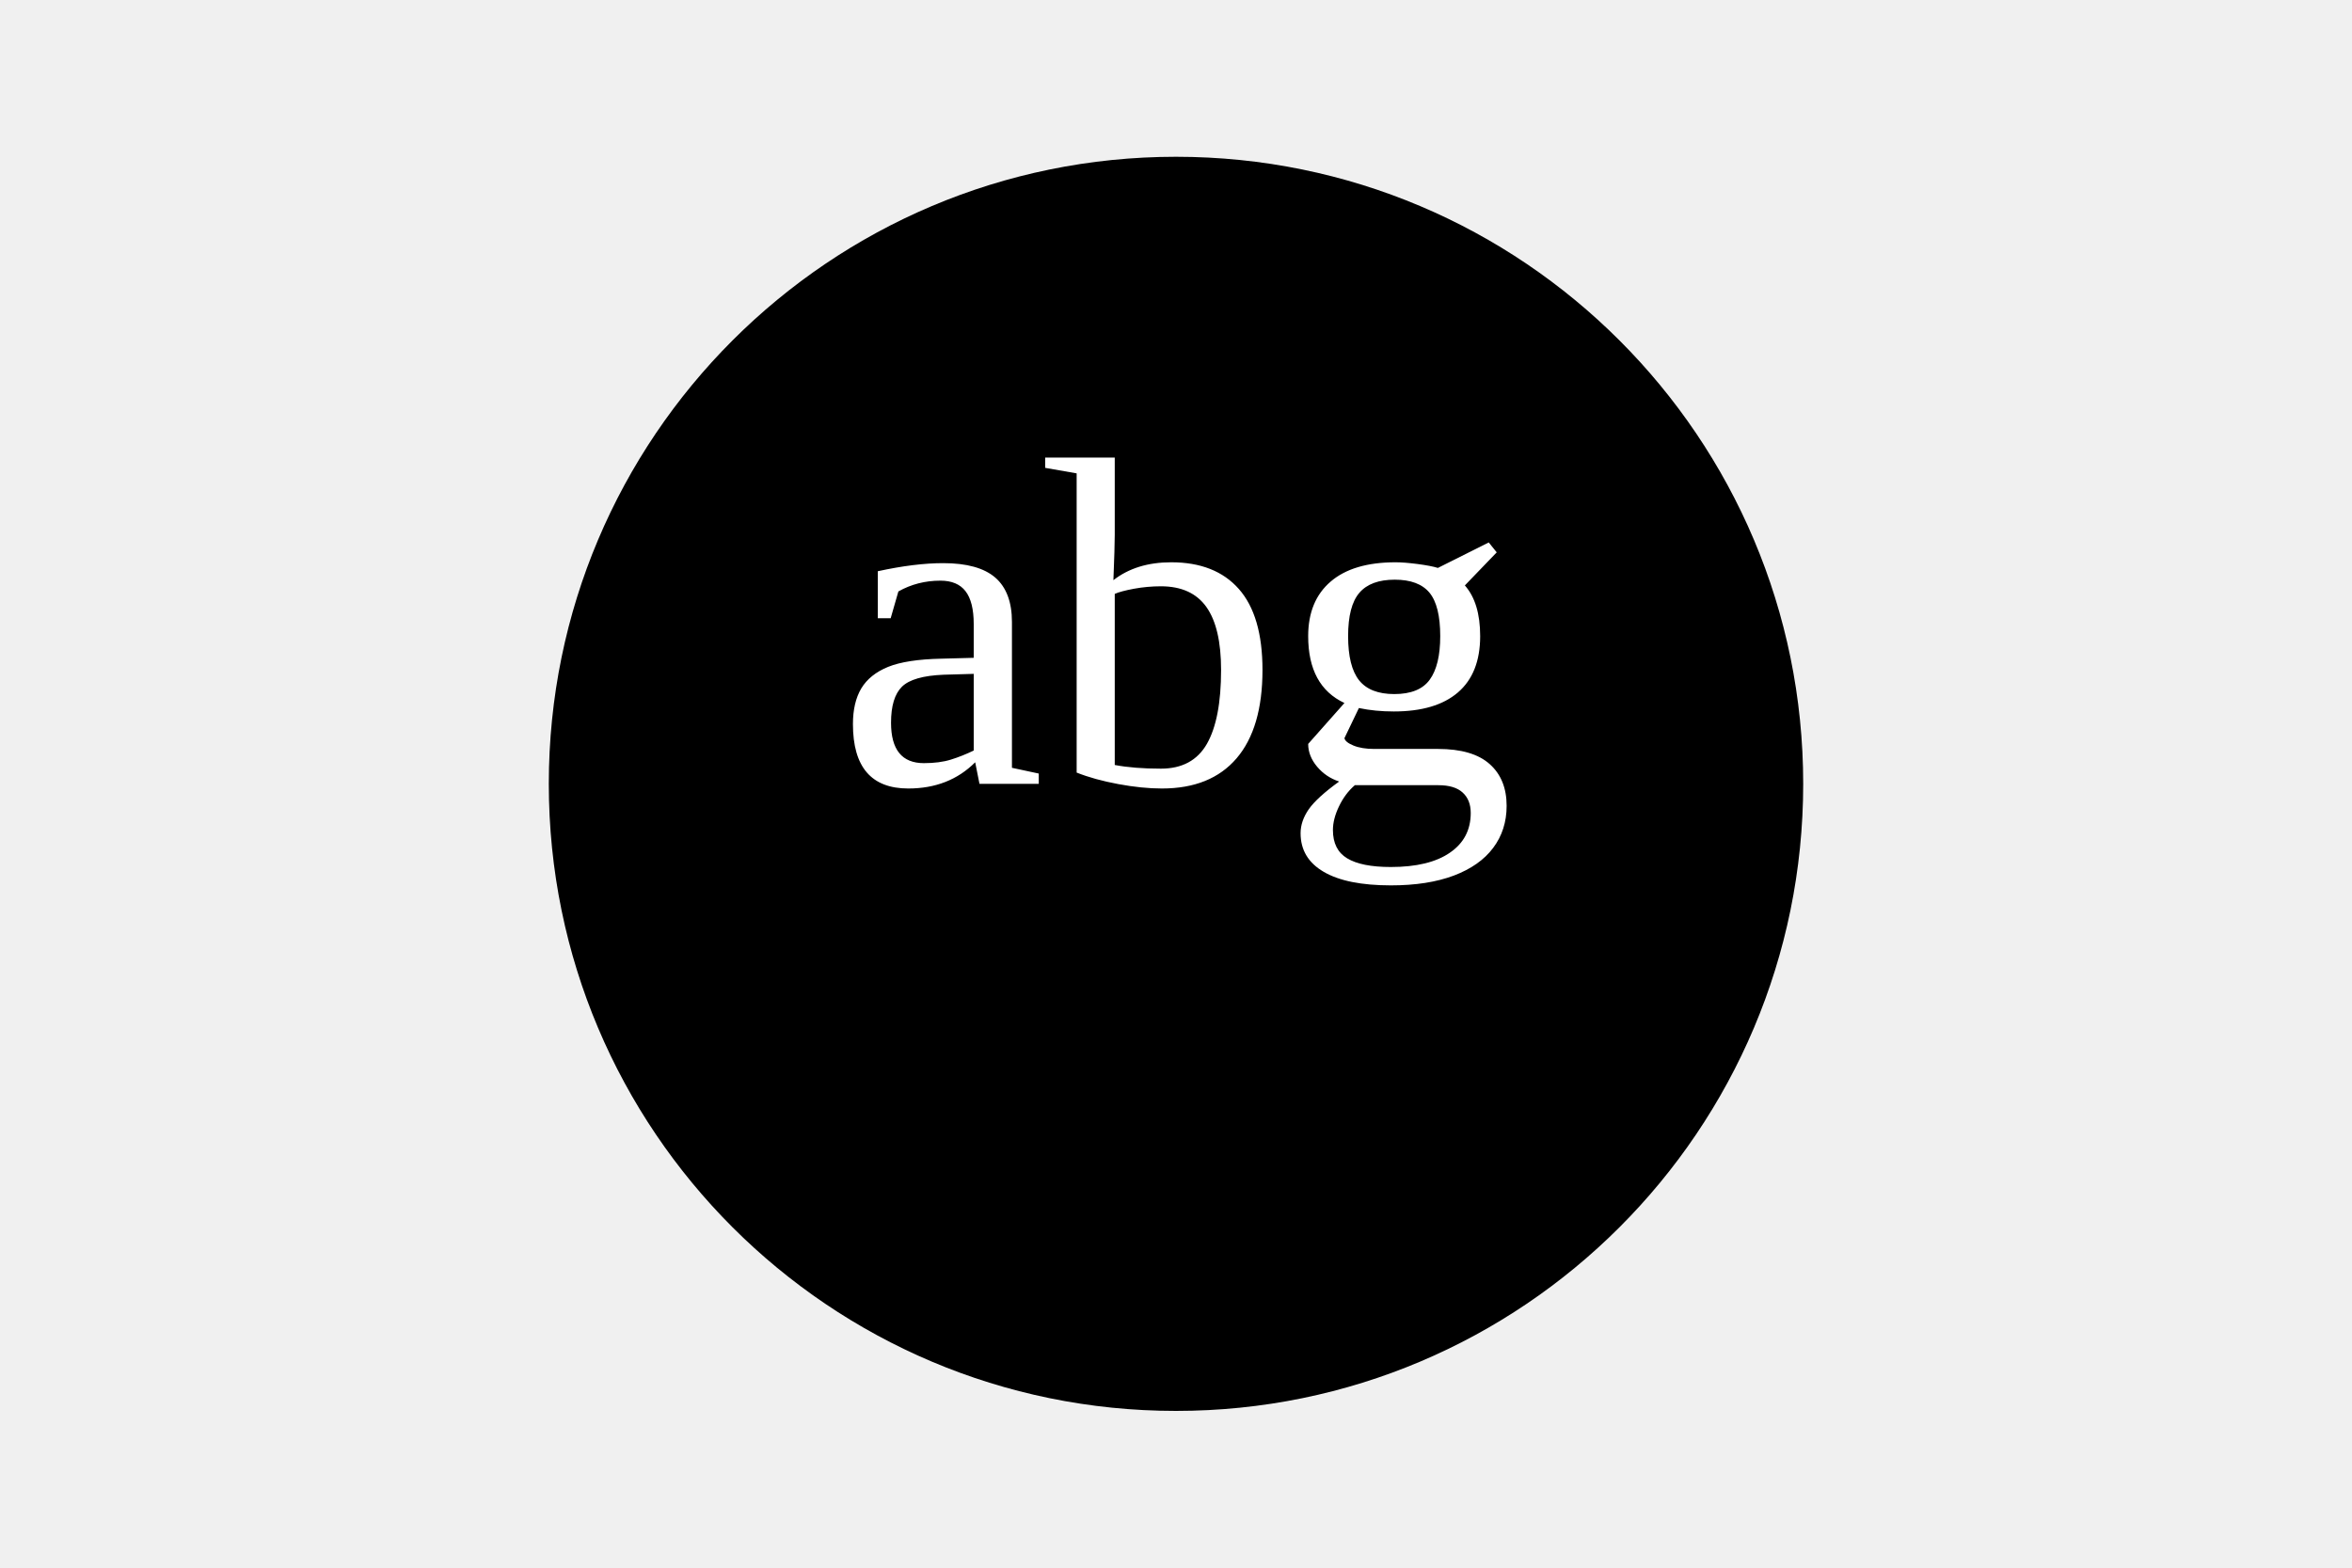
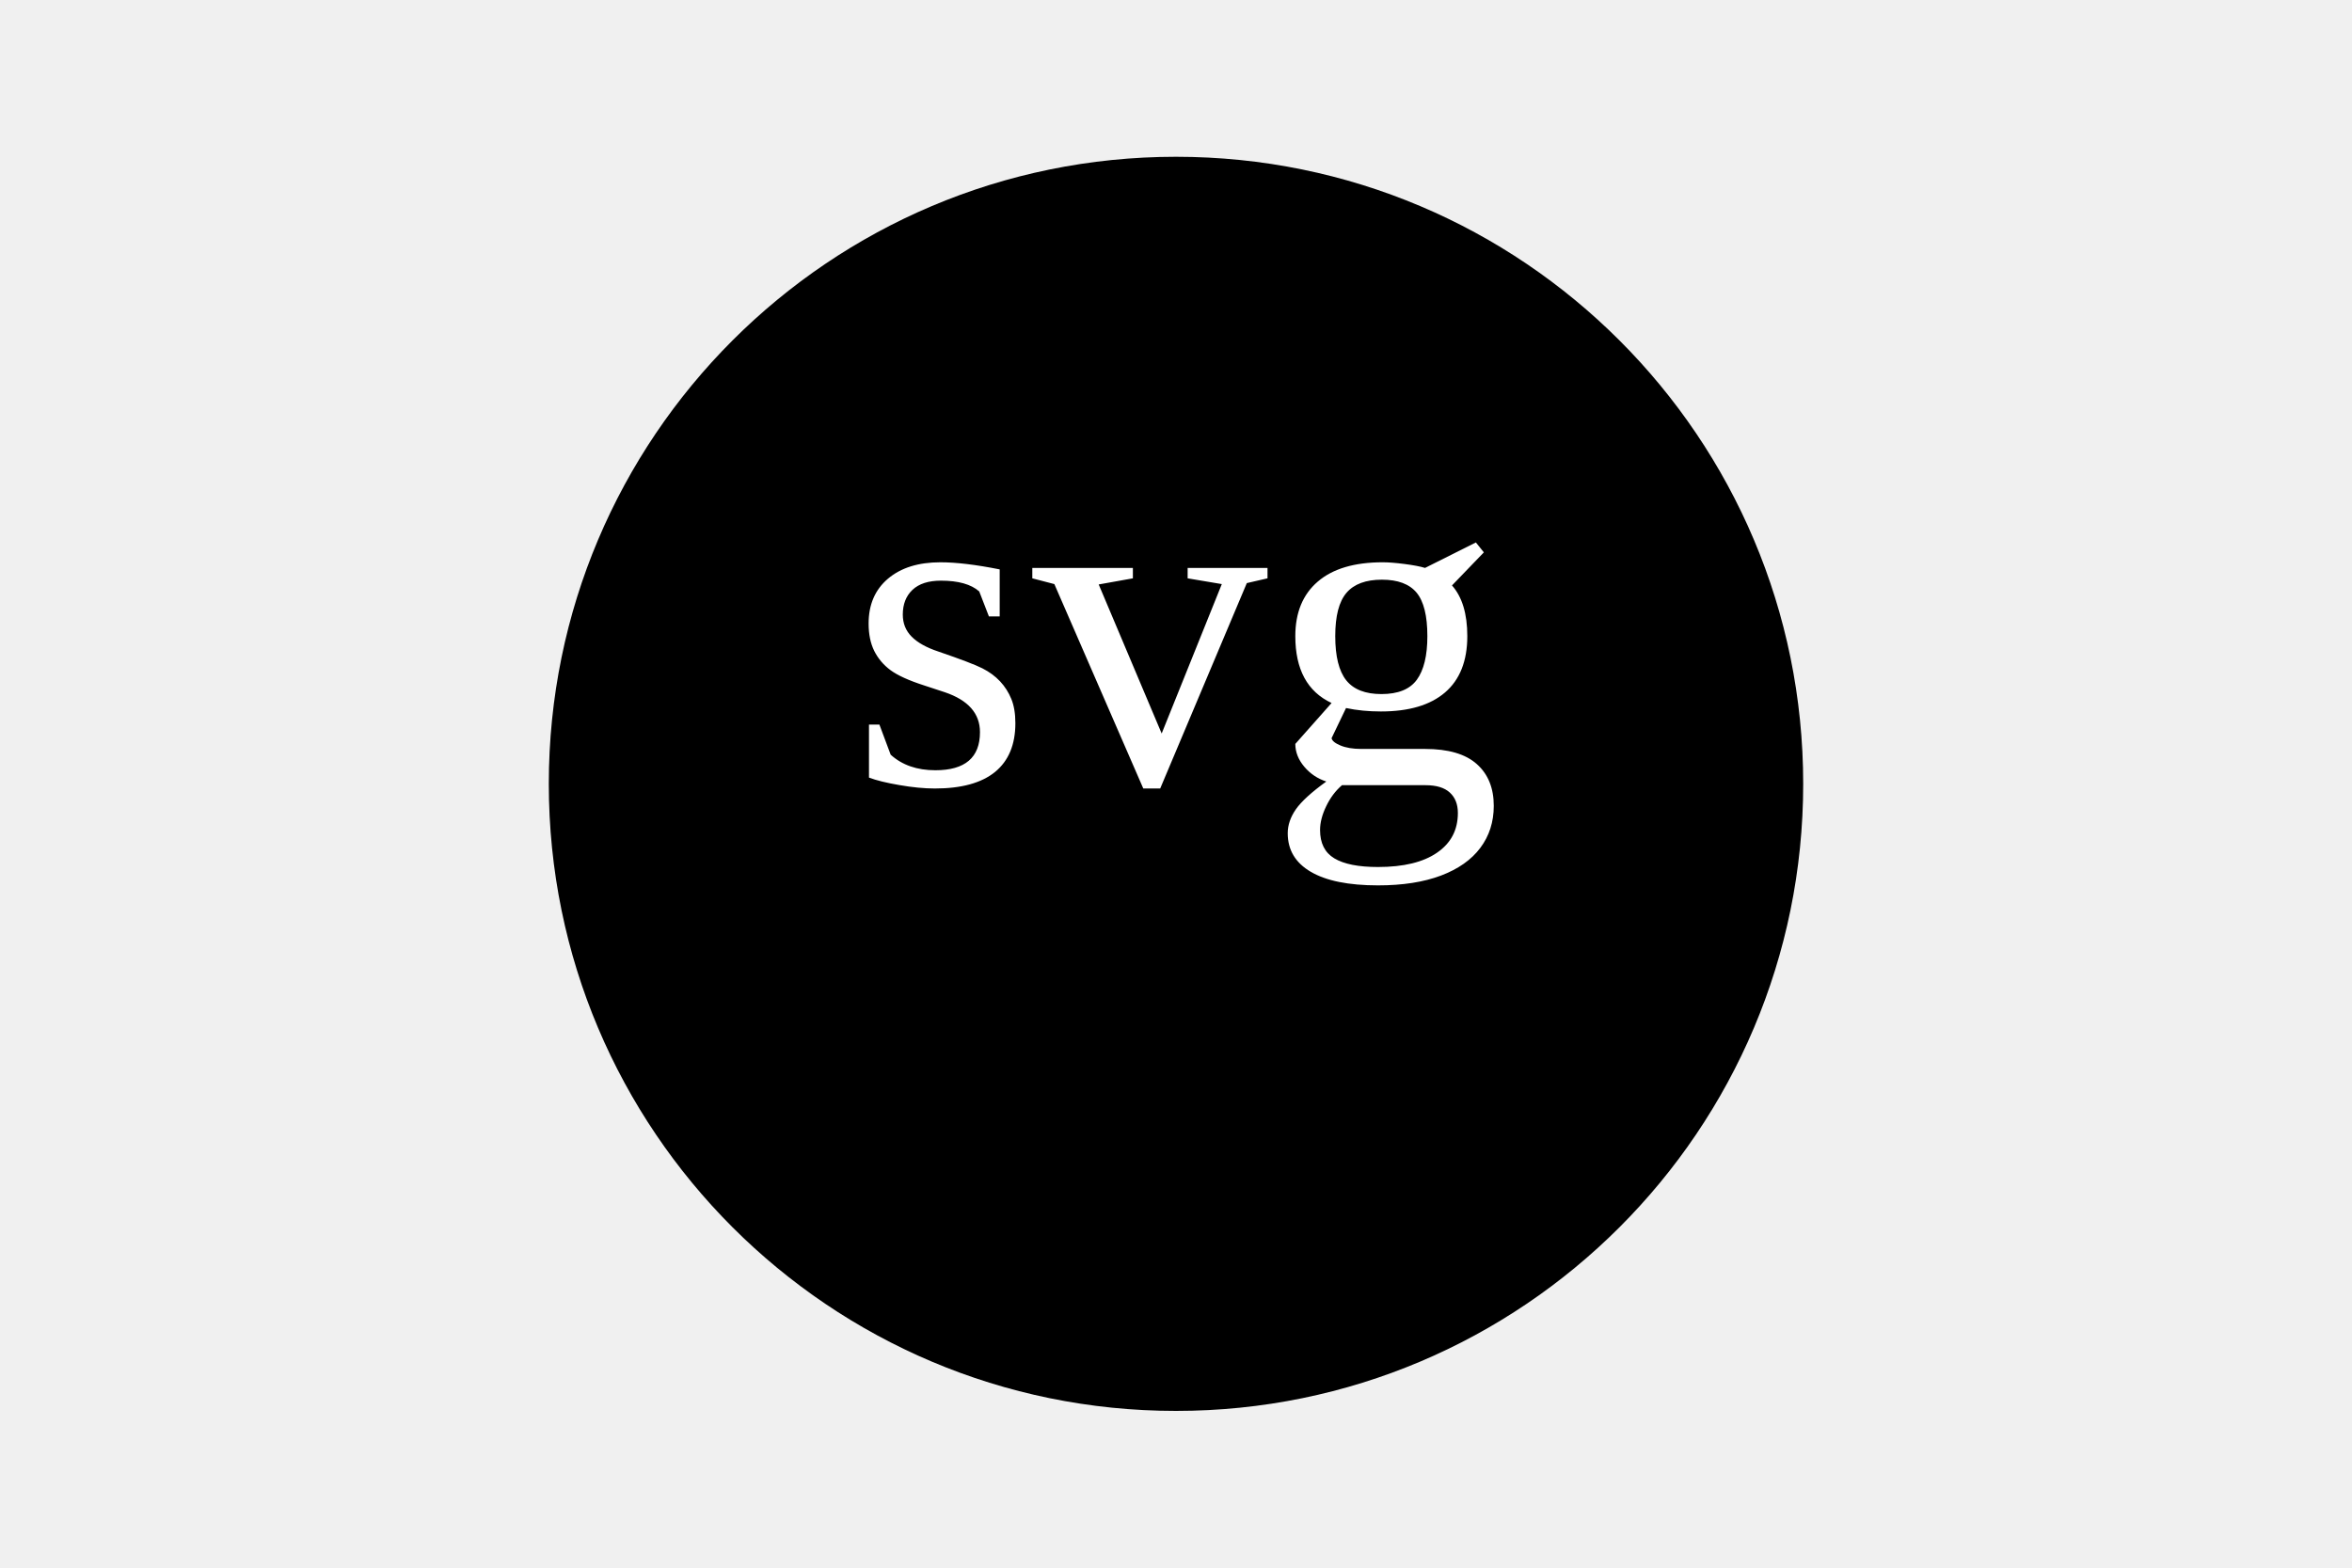
<svg width="300" height="200">
-   <circle cx="150" cy="100" r="80" fill="" />
+   <circle cx="150" cy="100" r="80" fill="#000000" />
  <text x="150" y="100" font-size="60" text-anchor="middle" fill="#ffffff">
-                     abg
+                     svg
                </text>
</svg>
